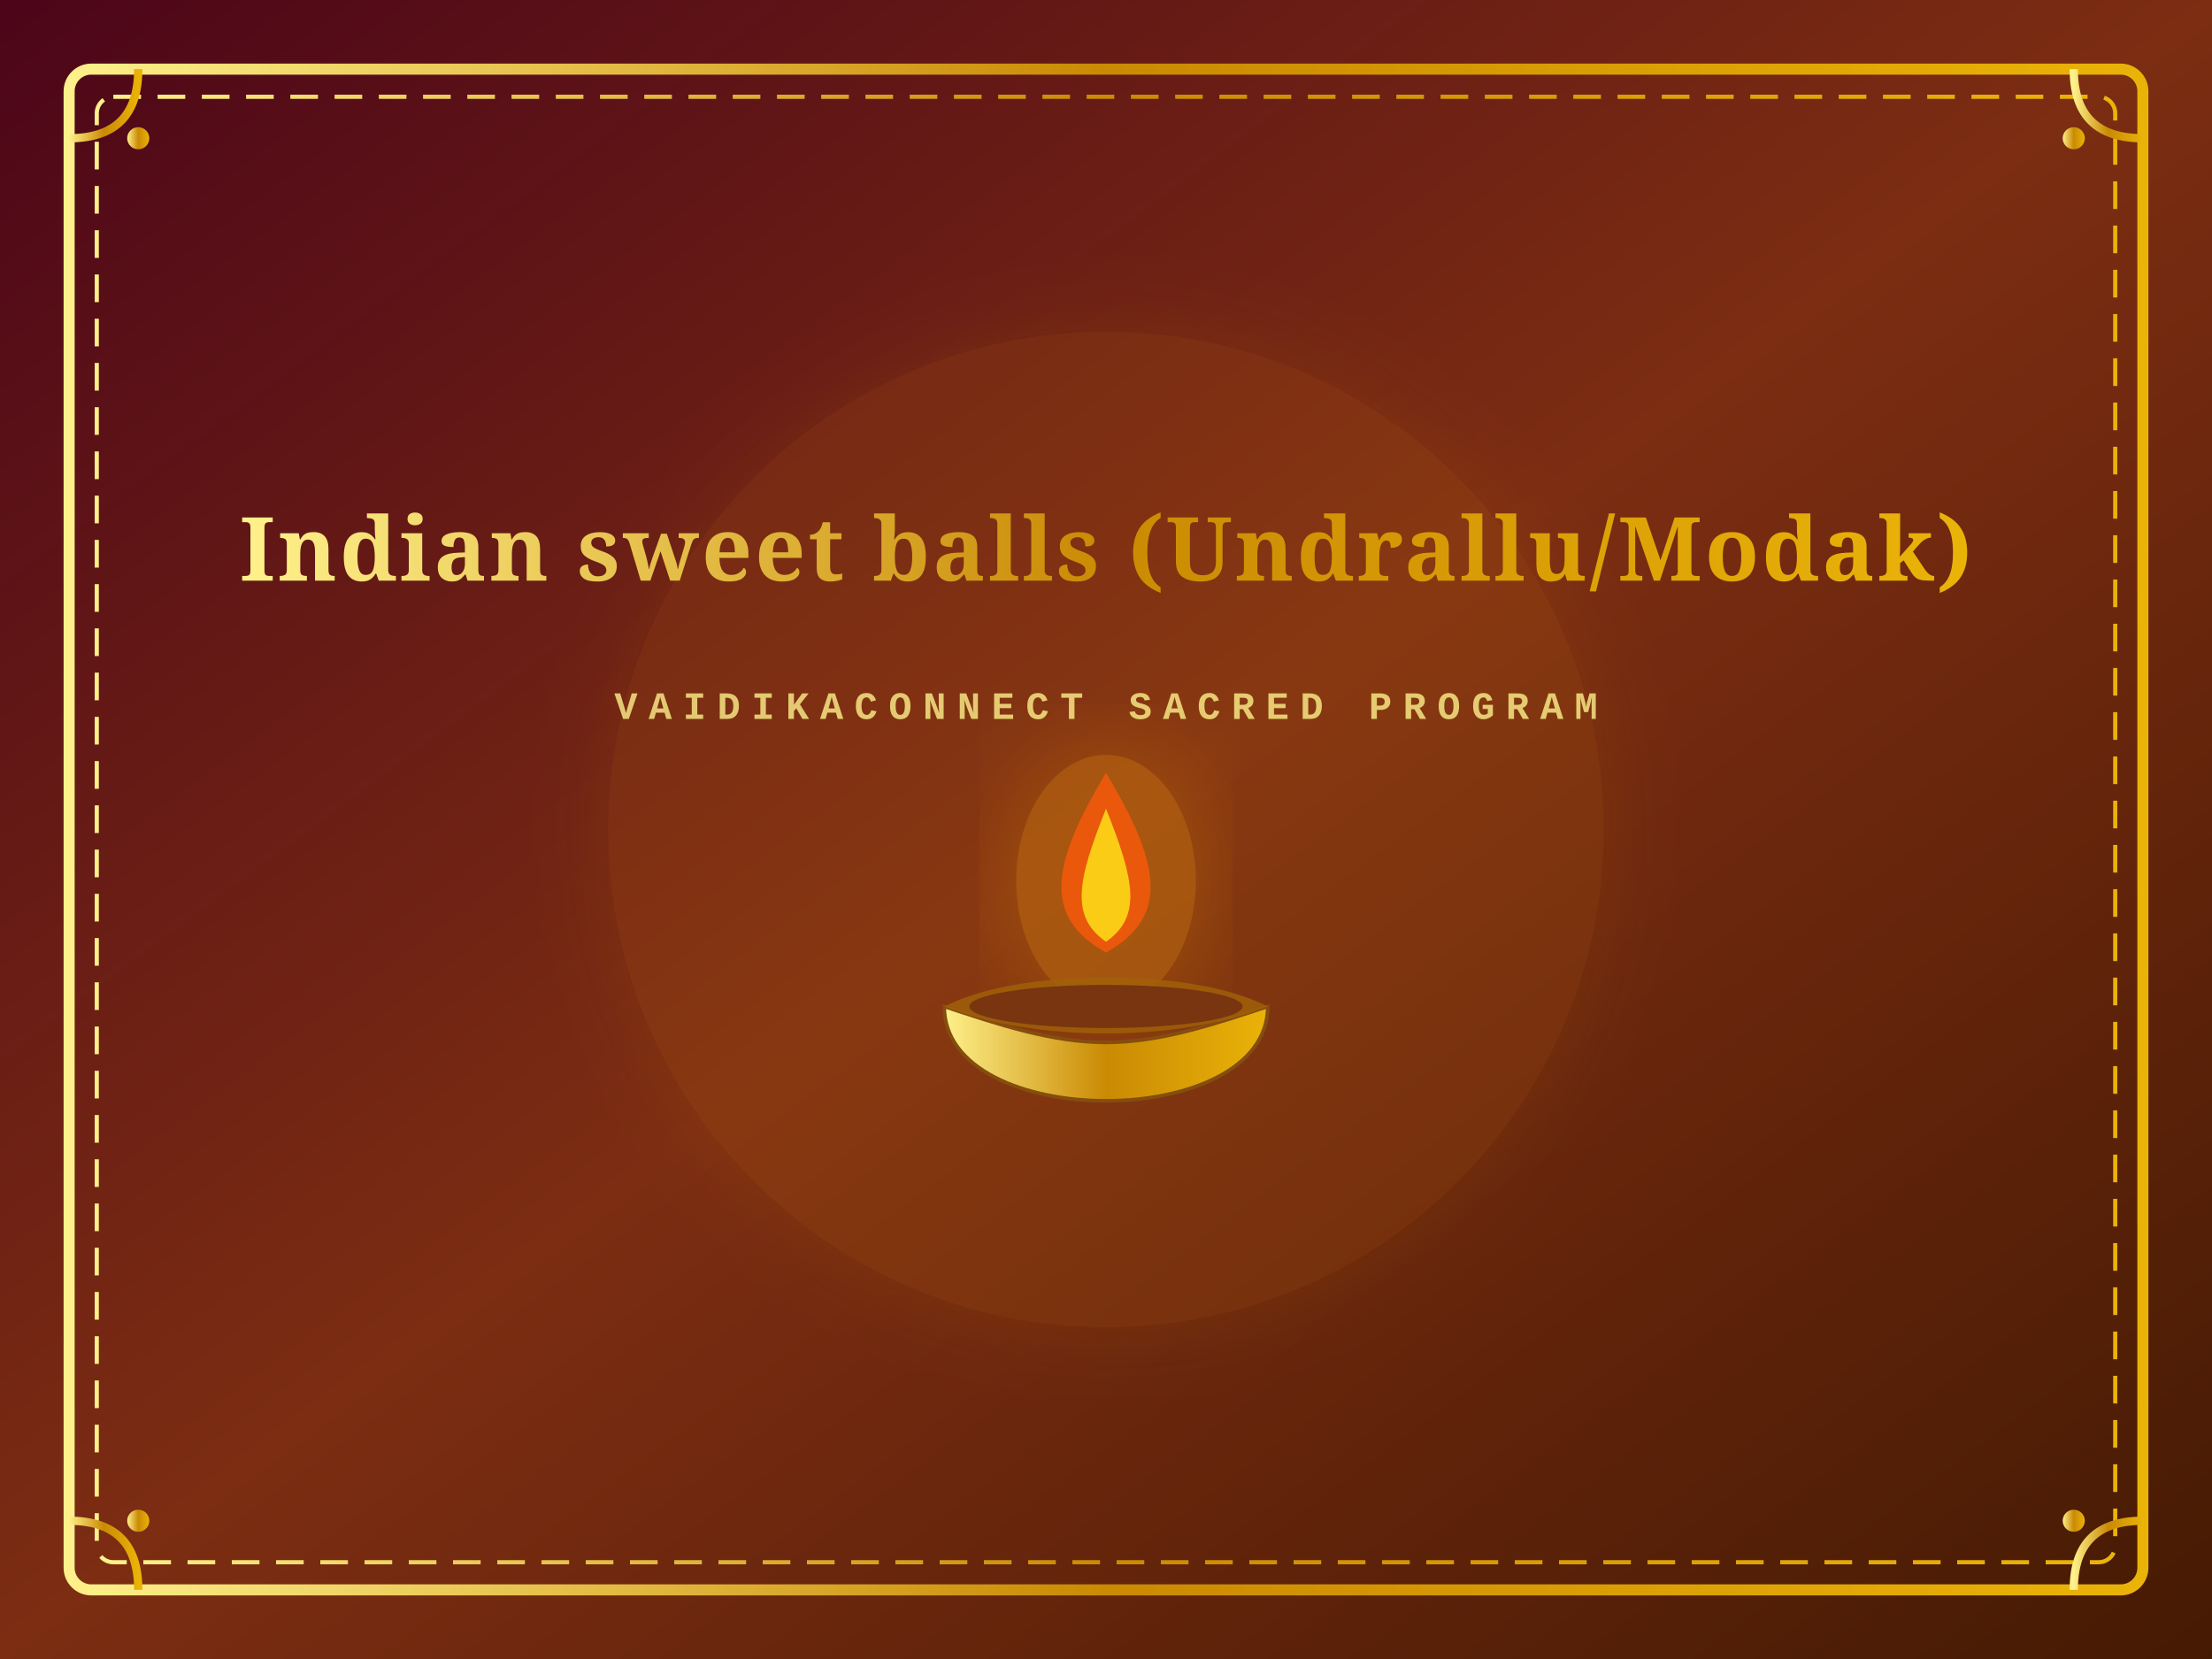
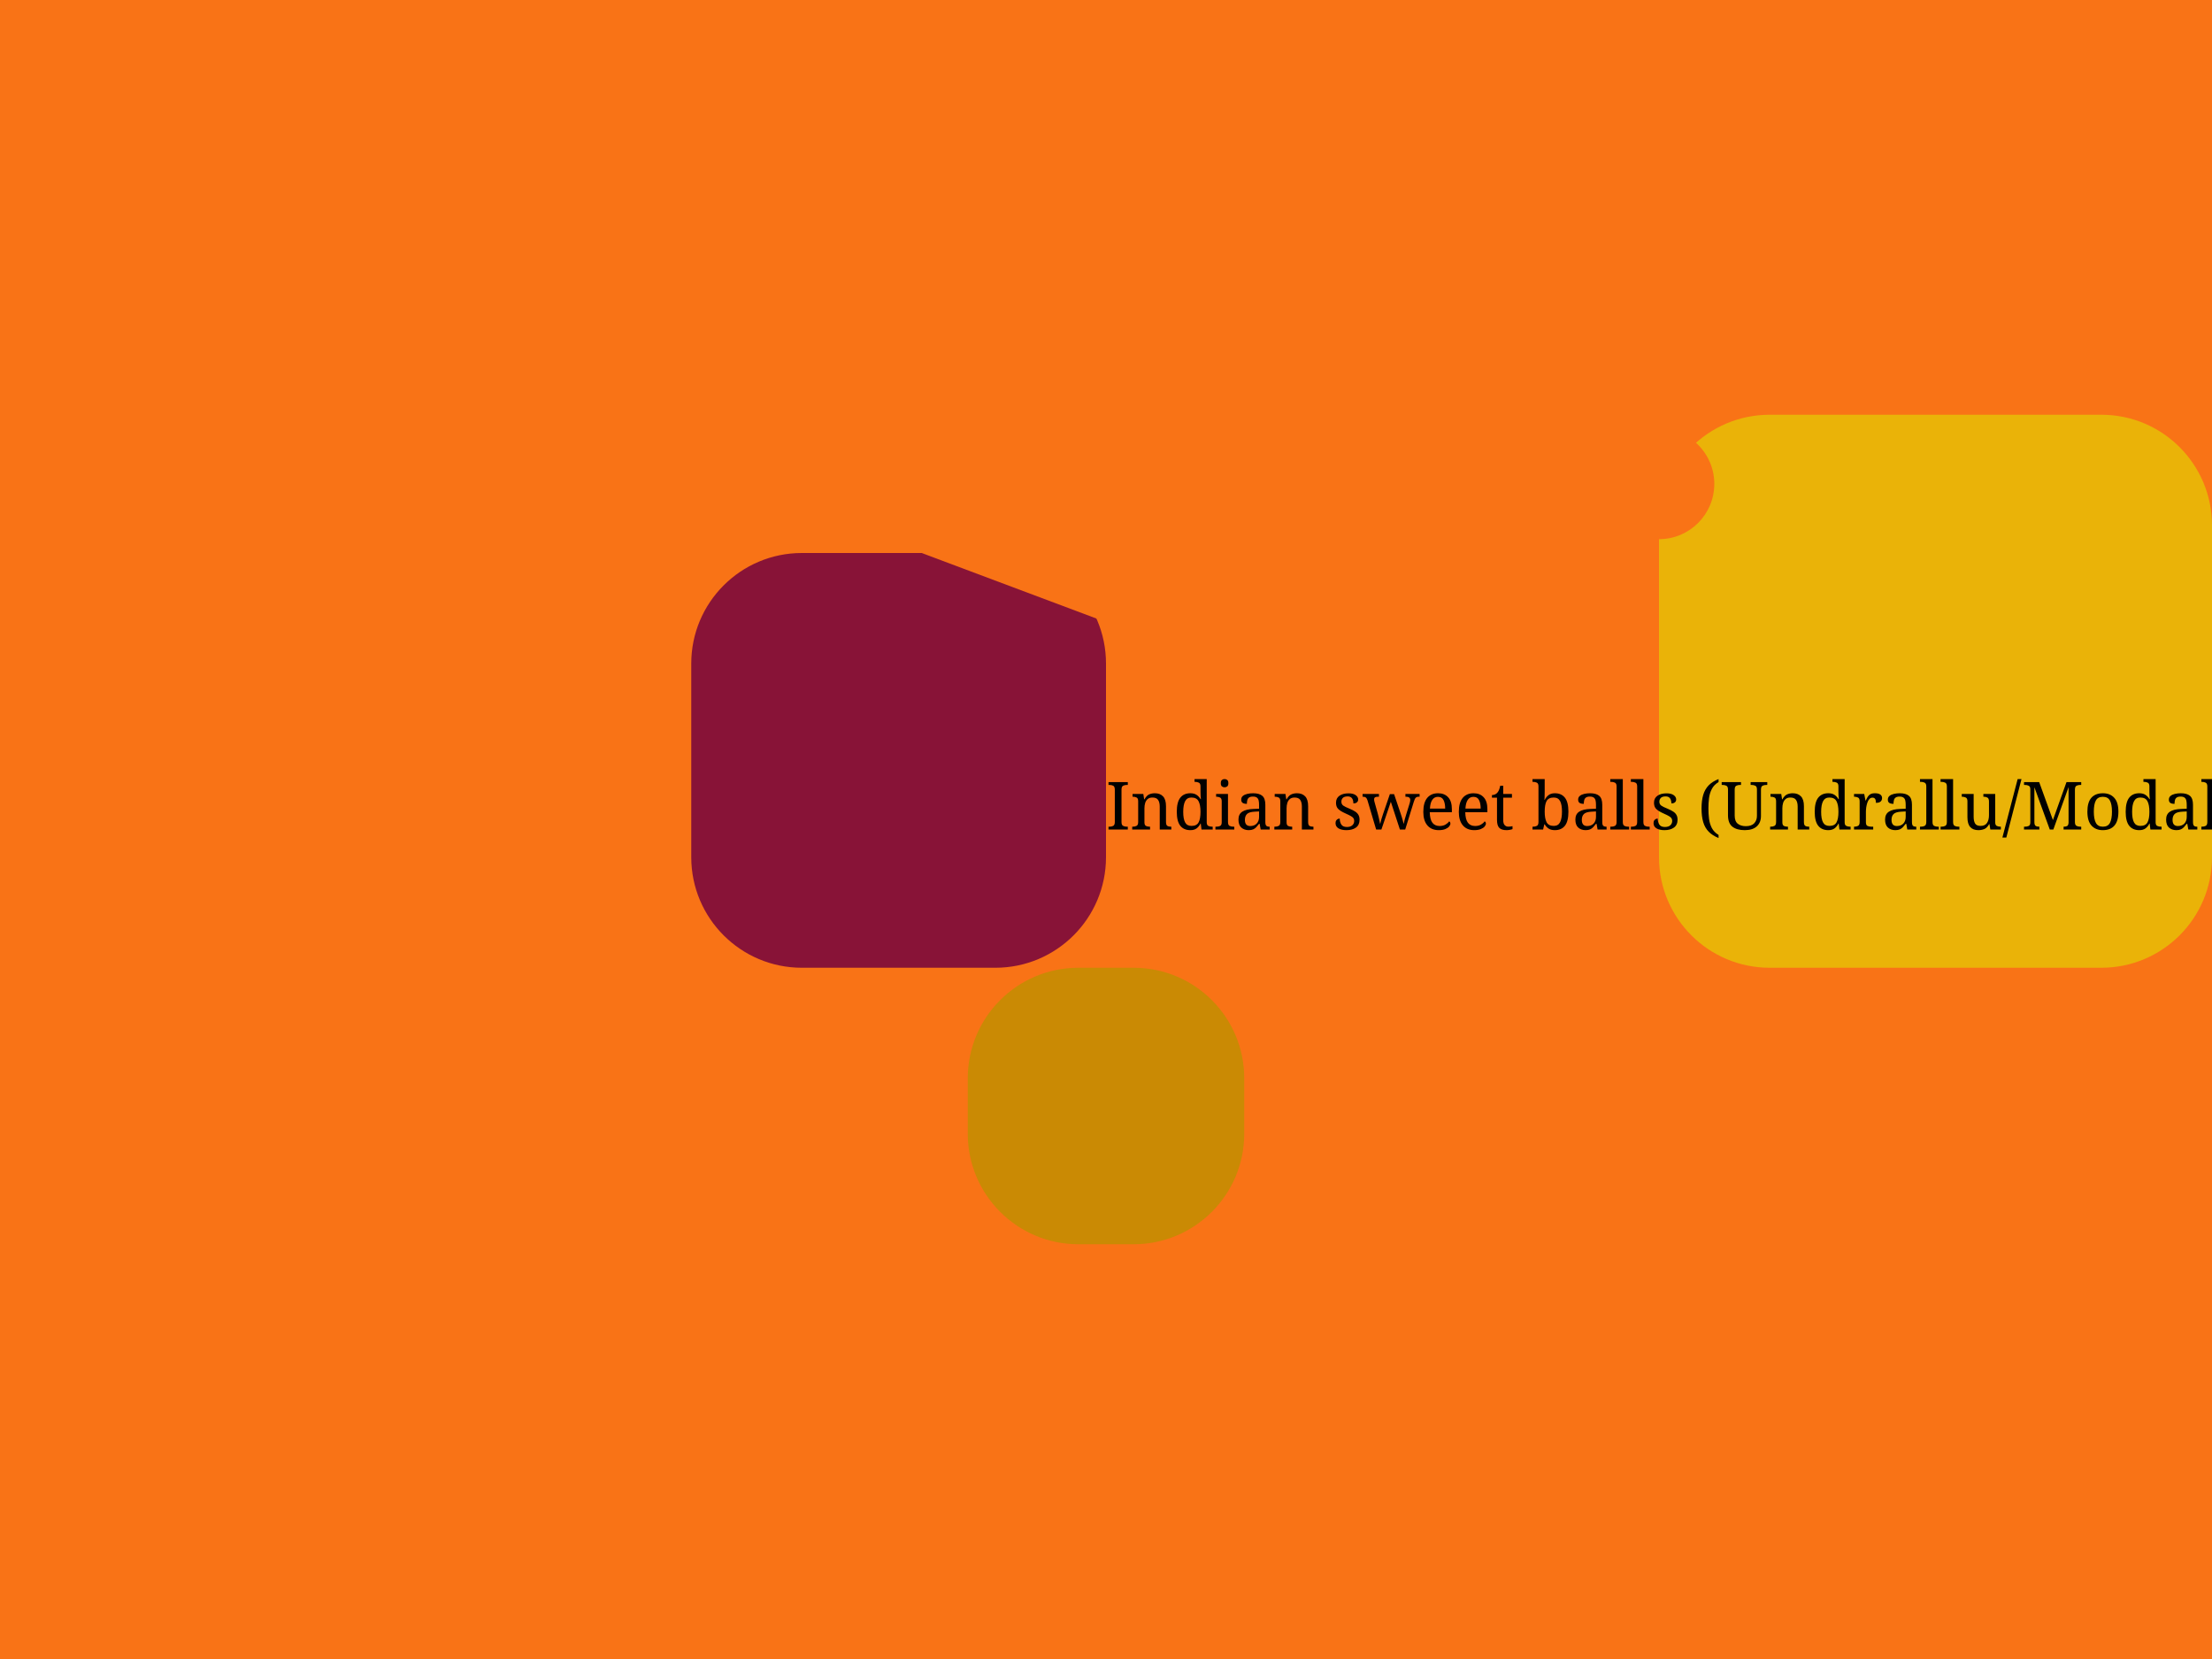
- <svg xmlns="http://www.w3.org/2000/svg" viewBox="0 0 800 600" width="100%" height="100%">
-   <defs>
-     <linearGradient id="bgGrad" x1="0%" y1="0%" x2="100%" y2="100%">
-       <stop offset="0%" stop-color="#4c0519" />
-       <stop offset="50%" stop-color="#7c2d12" />
-       <stop offset="100%" stop-color="#451a03" />
-     </linearGradient>
-     <linearGradient id="goldGrad" x1="0%" y1="0%" x2="100%" y2="0%">
-       <stop offset="0%" stop-color="#fef08a" />
-       <stop offset="50%" stop-color="#ca8a04" />
-       <stop offset="100%" stop-color="#eab308" />
-     </linearGradient>
-     <filter id="glow" x="-20%" y="-20%" width="140%" height="140%">
-       <feGaussianBlur stdDeviation="15" result="blur" />
-       <feComposite in="SourceGraphic" in2="blur" operator="over" />
-     </filter>
-   </defs>
-   <rect width="100%" height="100%" fill="url(#bgGrad)" />
-   <rect x="25" y="25" width="750" height="550" fill="none" stroke="url(#goldGrad)" stroke-width="4" rx="8" />
-   <rect x="35" y="35" width="730" height="530" fill="none" stroke="url(#goldGrad)" stroke-width="1.5" stroke-dasharray="10 6" rx="6" />
-   <path d="M25,50 Q50,50 50,25" fill="none" stroke="url(#goldGrad)" stroke-width="3" />
-   <circle cx="50" cy="50" r="4" fill="url(#goldGrad)" />
-   <path d="M775,50 Q750,50 750,25" fill="none" stroke="url(#goldGrad)" stroke-width="3" />
-   <circle cx="750" cy="50" r="4" fill="url(#goldGrad)" />
-   <path d="M25,550 Q50,550 50,575" fill="none" stroke="url(#goldGrad)" stroke-width="3" />
-   <circle cx="50" cy="550" r="4" fill="url(#goldGrad)" />
-   <path d="M775,550 Q750,550 750,575" fill="none" stroke="url(#goldGrad)" stroke-width="3" />
-   <circle cx="750" cy="550" r="4" fill="url(#goldGrad)" />
-   <circle cx="400" cy="300" r="180" fill="#f59e0b" opacity="0.1" filter="url(#glow)" />
-   <g transform="translate(400, 390) scale(1.3)">
-     <ellipse cx="0" cy="-55" rx="25" ry="35" fill="#f59e0b" opacity="0.3" filter="url(#glow)" />
-     <path d="M0,-85 C15,-60 18,-45 0,-35 C-18,-45 -15,-60 0,-85 Z" fill="#ea580c" />
-     <path d="M0,-75 C8,-55 10,-45 0,-38 C-10,-45 -8,-55 0,-75 Z" fill="#facc15" />
-     <path d="M-45,-20 C-45,15 45,15 45,-20 C30,-15 15,-10 0,-10 C-15,-10 -30,-15 -45,-20 Z" fill="url(#goldGrad)" stroke="#854d0e" stroke-width="1" />
-     <path d="M-45,-20 C-20,-10 20,-10 45,-20 C35,-25 20,-28 0,-28 C-20,-28 -35,-25 -45,-20 Z" fill="#a16207" opacity="0.8" />
-     <ellipse cx="0" cy="-20" rx="38" ry="6" fill="#78350f" />
-   </g>
-   <text x="400" y="210" text-anchor="middle" fill="url(#goldGrad)" font-family="Georgia, serif" font-size="32" font-weight="bold" letter-spacing="1">
-     Indian sweet balls (Undrallu/Modak)
-   </text>
-   <text x="400" y="260" text-anchor="middle" fill="#fef08a" font-family="'Courier New', monospace" font-size="14" font-weight="bold" letter-spacing="4" opacity="0.8">
-     VAIDIKACONNECT SACRED PROGRAM
-   </text>
+ <svg viewBox="0 0 800 600" width="100%" height="100%">
+   <rect x="0" y="0" width="100%" height="100%" fill="#f97316" />
+   <rect x="250" y="200" width="150" height="150" rx="40" ry="40" fill="#881337" />
+   <rect x="350" y="350" width="100" height="100" rx="40" ry="40" fill="#ca8a04" />
+   <path d="M 200,600 L 600,600 M 600,300 L 600,150 L 200,150" fill="#f97316" />
+   <path d="M 400,600 L 800,600 M 800,300 L 800,150 L 400,150" fill="#f97316" />
+   <path d="M 200,500 C 200,500 300,500 300,500 L 400,500" fill="#ca8a04" />
+   <rect x="600" y="150" width="200" height="200" rx="40" ry="40" fill="#eab308" />
+   <circle cx="600" cy="175" r="20" fill="#f97316" />
+   <text x="400" y="300" font-family="Serif" font-size="24">Indian sweet balls (Undrallu/Modak)</text>
</svg>
